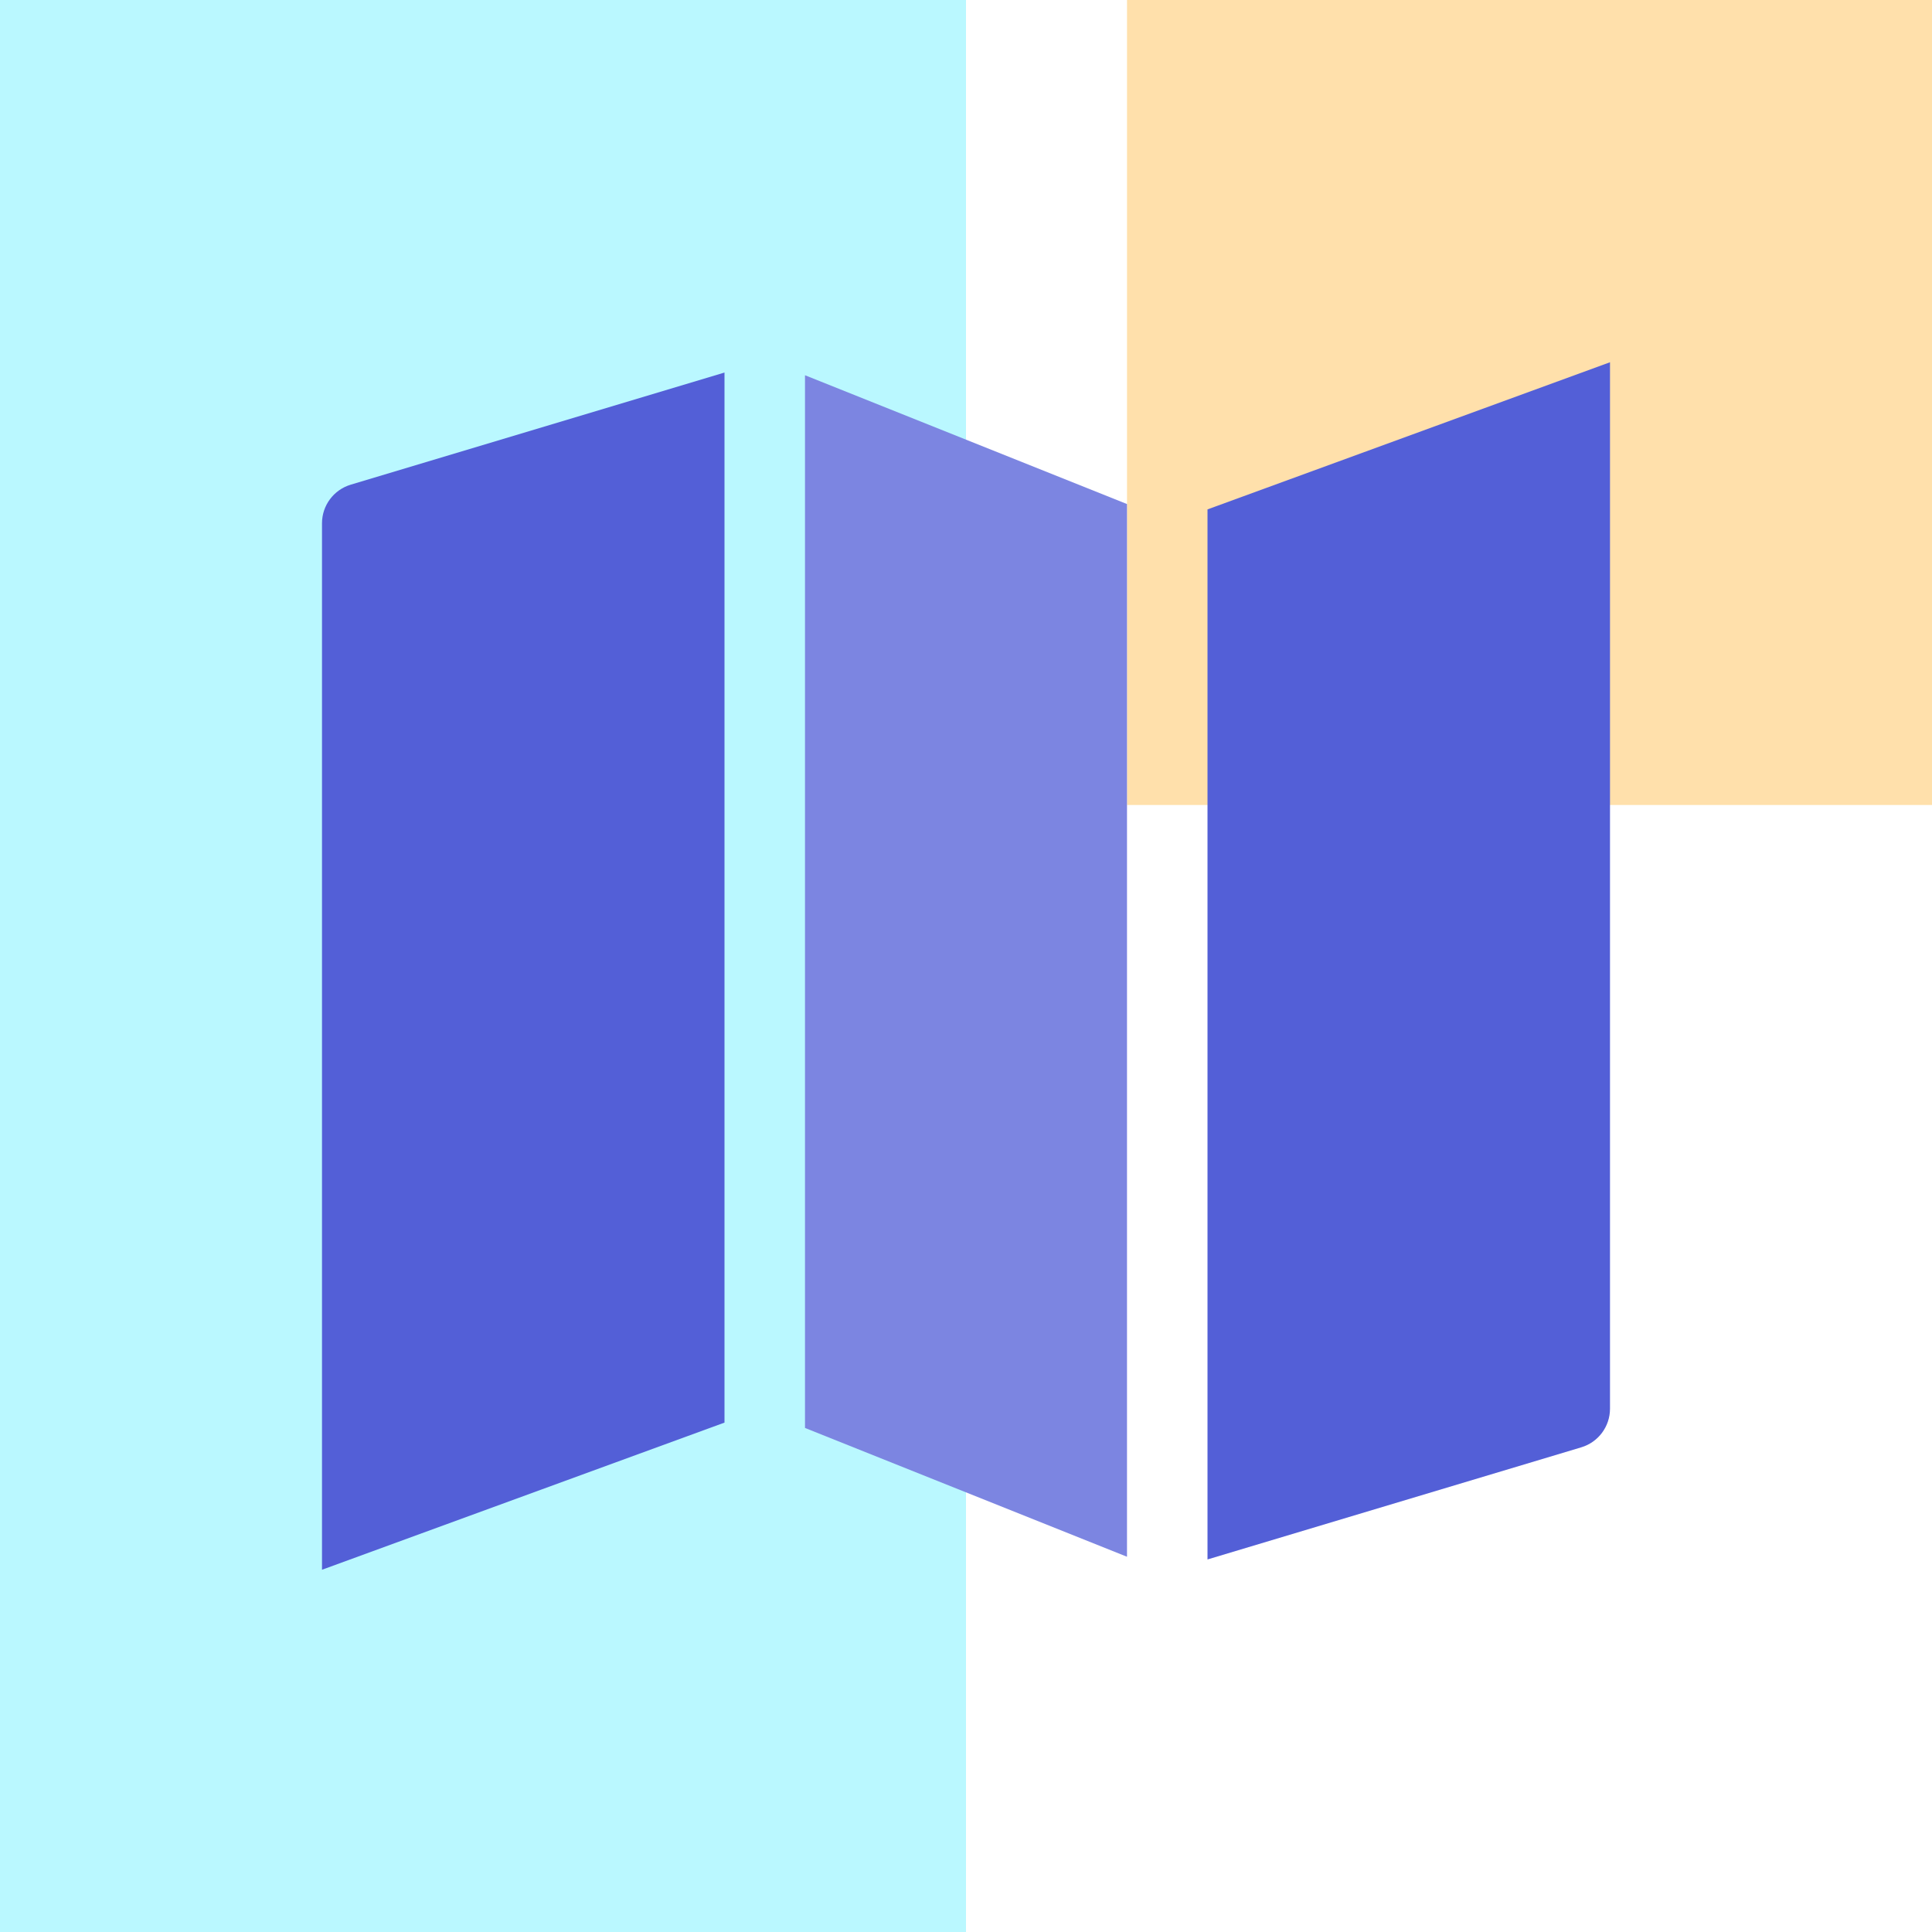
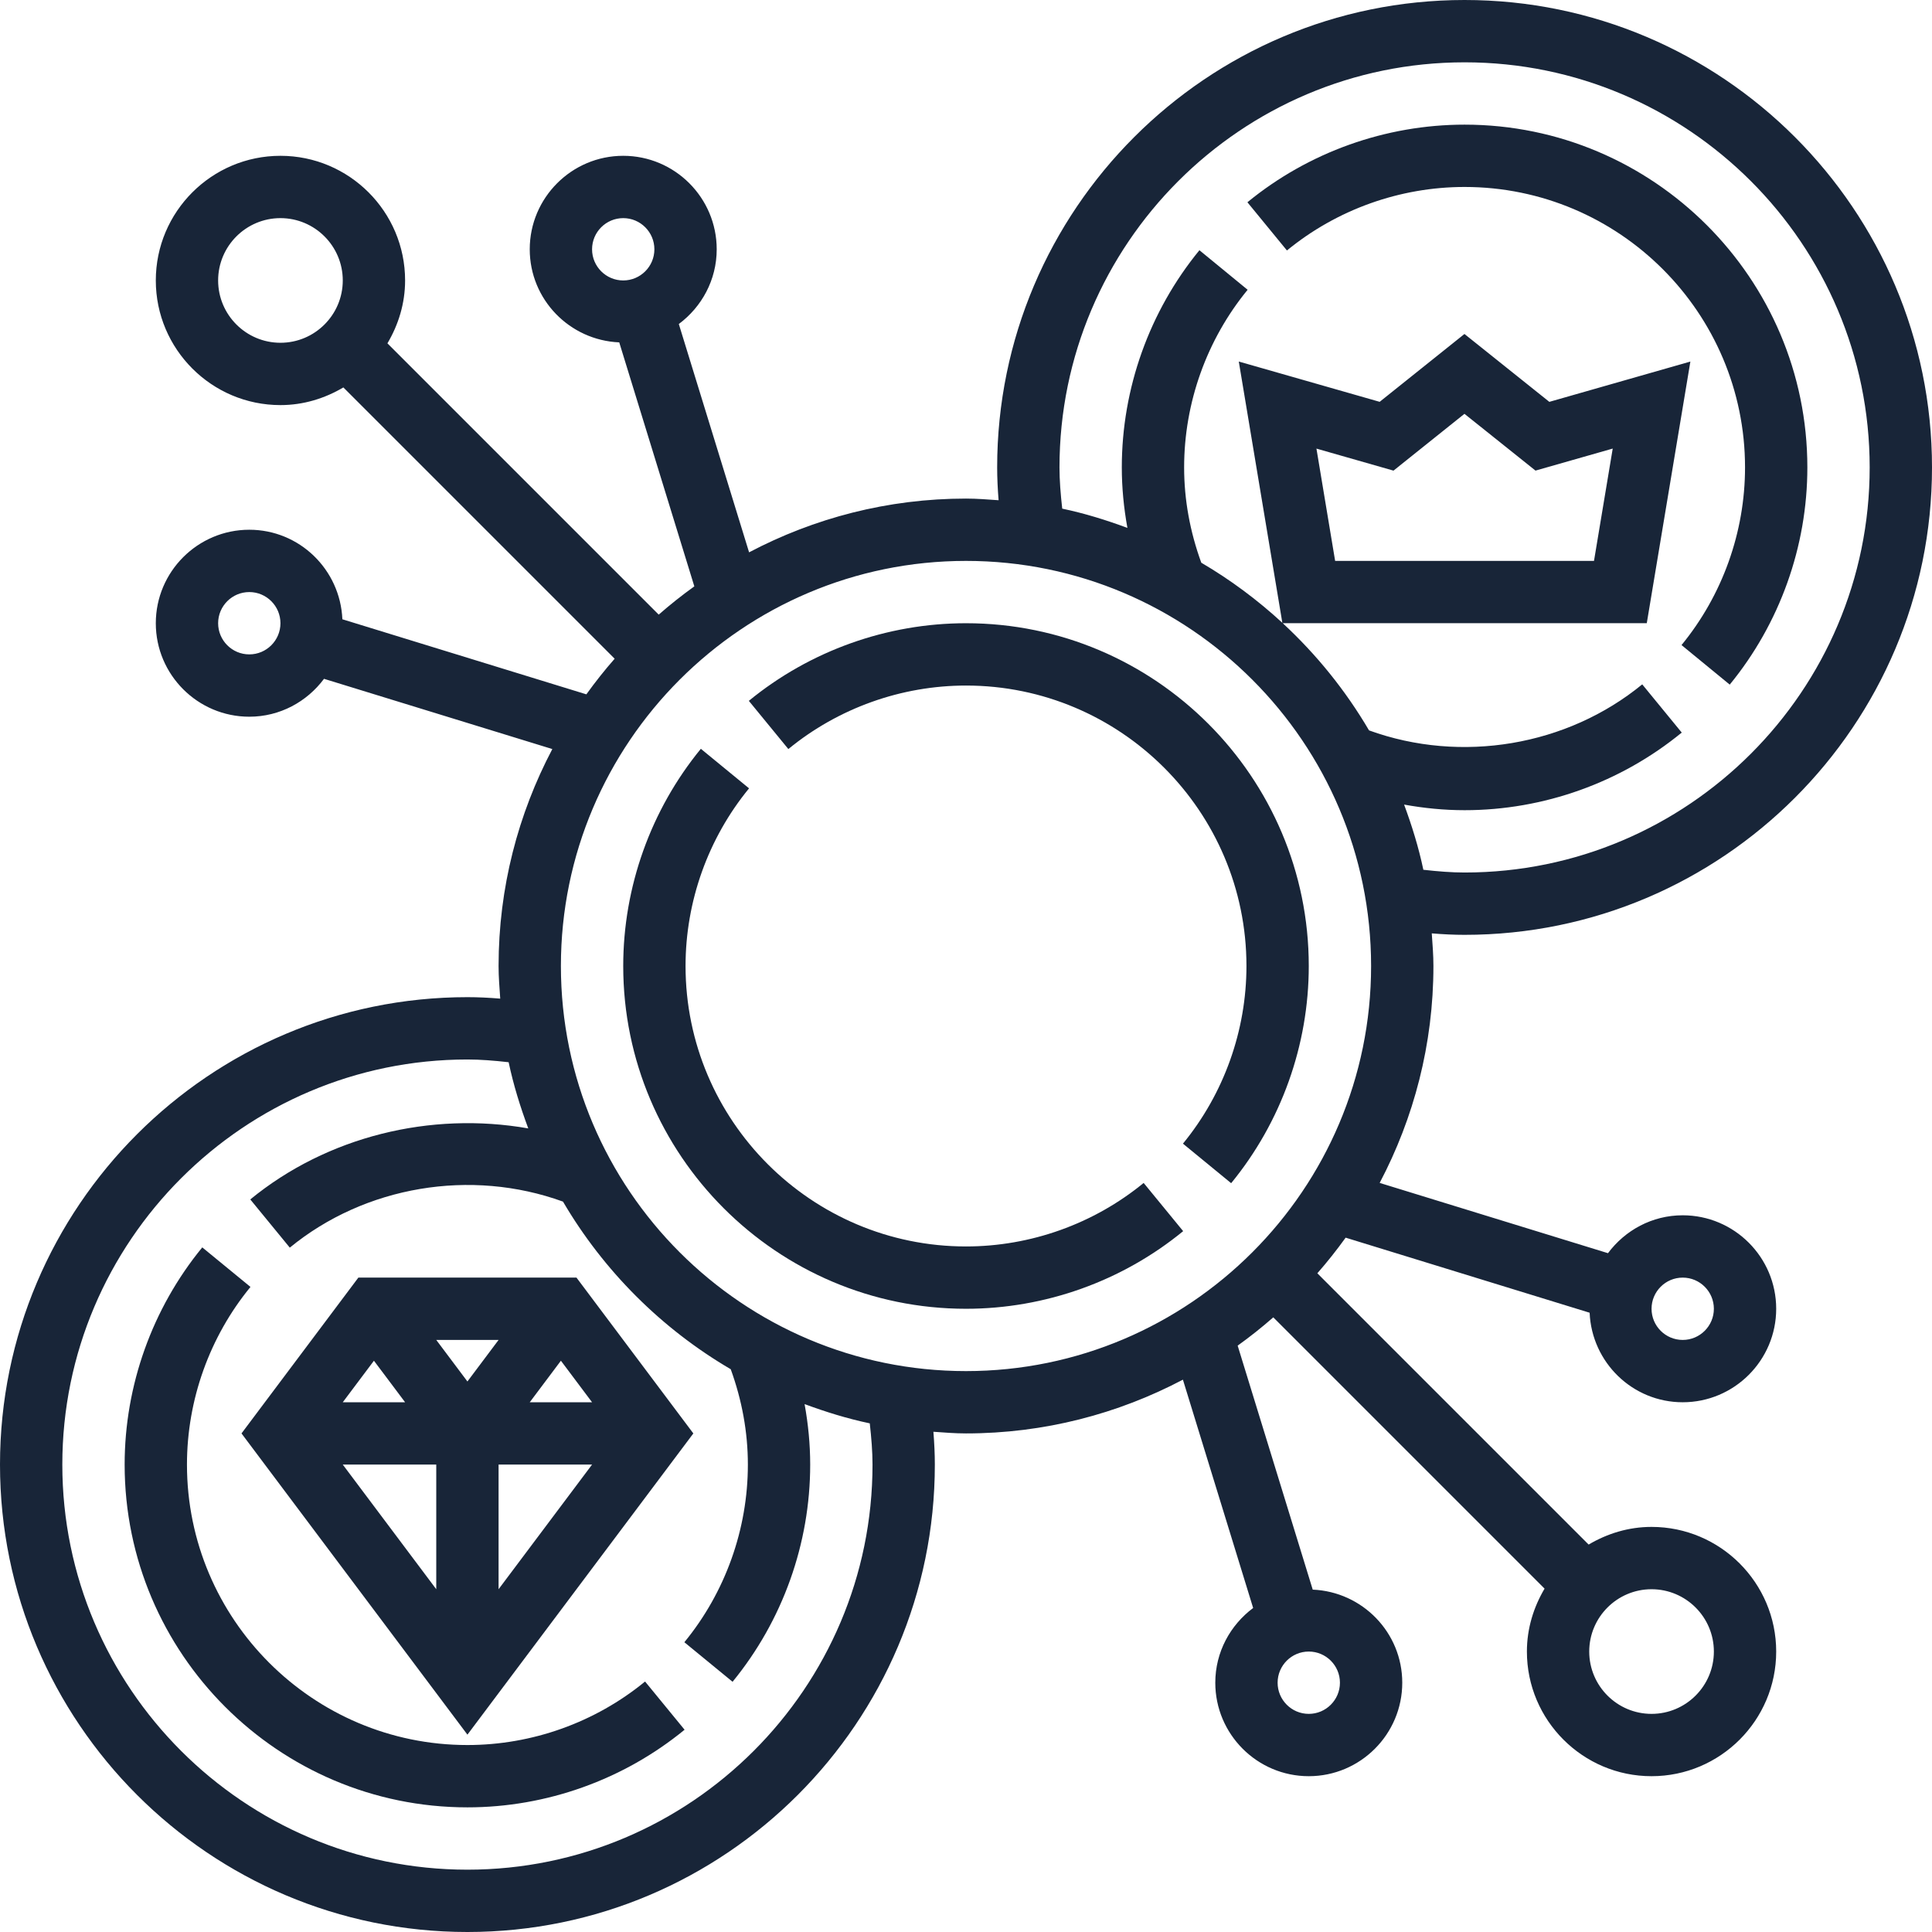
- <svg xmlns="http://www.w3.org/2000/svg" width="48" height="48">
-   <g fill="none" fill-rule="evenodd">
-     <path fill-opacity=".64" fill="#FFCF7B" d="M28 0h20v20H28z" />
-     <path fill-opacity=".64" fill="#93F4FE" d="M0 0h24v48H0z" />
-     <path d="M18 9.256l-9.287 2.786A1.001 1.001 0 0 0 8 13v26l10-3.656V9.256z" fill="#535FD7" />
-     <path fill="#7C85E1" d="M28 12.523l-8-3.2v26.154l8 3.2z" />
-     <path d="M40 9l-10 3.656v26.088l9.287-2.786c.423-.127.713-.517.713-.958V9z" fill="#535FD7" />
-   </g>
+ <svg xmlns="http://www.w3.org/2000/svg" width="48" height="48" viewBox="0 0 496 496" fill="none">
+   <path d="M248 320C208.296 320 176 287.696 176 248C176 231.408 181.792 215.208 192.304 202.392L179.928 192.24C167.08 207.912 160 227.712 160 248C160 296.52 199.48 336 248 336C268.28 336 288.08 328.92 303.752 316.072L293.608 303.696C280.792 314.208 264.592 320 248 320Z" fill="#182538" />
+   <path d="M248 160C227.72 160 207.92 167.08 192.248 179.928L202.392 192.304C215.208 181.792 231.408 176 248 176C287.704 176 320 208.304 320 248C320 264.592 314.208 280.792 303.696 293.608L316.072 303.76C328.92 288.088 336 268.288 336 248C336 199.48 296.52 160 248 160Z" fill="#182538" />
+   <path d="M120 448C80.296 448 48 415.696 48 376C48 359.408 53.792 343.208 64.304 330.392L51.928 320.24C39.08 335.912 32 355.712 32 376C32 424.52 71.48 464 120 464C140.28 464 160.08 456.92 175.752 444.072L165.608 431.696C152.792 442.208 136.592 448 120 448Z" fill="#182538" />
+   <path d="M496 120C496 53.832 442.168 0 376 0C309.832 0 256 53.832 256 120C256 122.712 256.136 125.52 256.368 128.424C253.592 128.232 250.824 128 248 128C227.896 128 208.968 133.024 192.312 141.8L174.272 83.184C180.144 78.808 184 71.872 184 64C184 50.768 173.232 40 160 40C146.768 40 136 50.768 136 64C136 76.888 146.224 87.352 158.976 87.896L178.256 150.536C175.088 152.808 172.04 155.232 169.112 157.792L99.464 88.144C102.28 83.392 104 77.92 104 72C104 54.352 89.648 40 72 40C54.352 40 40 54.352 40 72C40 89.648 54.352 104 72 104C77.92 104 83.392 102.28 88.152 99.464L157.8 169.112C155.232 172.04 152.816 175.088 150.536 178.256L87.896 158.984C87.352 146.232 76.888 136 64 136C50.768 136 40 146.768 40 160C40 173.232 50.768 184 64 184C71.872 184 78.808 180.144 83.184 174.272L141.8 192.304C133.024 208.968 128 227.896 128 248C128 250.824 128.232 253.592 128.424 256.376C125.52 256.136 122.712 256 120 256C53.832 256 0 309.832 0 376C0 442.168 53.832 496 120 496C186.168 496 240 442.168 240 376C240 373.288 239.864 370.48 239.632 367.576C242.408 367.768 245.176 368 248 368C268.104 368 287.032 362.976 303.688 354.2L321.72 412.816C315.856 417.2 312 424.128 312 432C312 445.232 322.768 456 336 456C349.232 456 360 445.232 360 432C360 419.112 349.768 408.648 337.016 408.104L317.744 345.464C320.912 343.192 323.96 340.768 326.888 338.2L396.536 407.848C393.72 412.608 392 418.08 392 424C392 441.648 406.352 456 424 456C441.648 456 456 441.648 456 424C456 406.352 441.648 392 424 392C418.08 392 412.608 393.72 407.848 396.536L338.2 326.888C340.768 323.96 343.184 320.912 345.464 317.744L408.104 337.016C408.648 349.768 419.112 360 432 360C445.232 360 456 349.232 456 336C456 322.768 445.232 312 432 312C424.128 312 417.192 315.856 412.816 321.728L354.2 303.688C362.976 287.032 368 268.104 368 248C368 245.176 367.768 242.408 367.576 239.624C370.48 239.864 373.288 240 376 240C442.168 240 496 186.168 496 120V120ZM152 64C152 59.592 155.584 56 160 56C164.416 56 168 59.592 168 64C168 68.408 164.416 72 160 72C155.584 72 152 68.408 152 64ZM64 168C59.584 168 56 164.408 56 160C56 155.592 59.584 152 64 152C68.416 152 72 155.592 72 160C72 164.408 68.416 168 64 168ZM344 432C344 436.408 340.416 440 336 440C331.584 440 328 436.408 328 432C328 427.592 331.584 424 336 424C340.416 424 344 427.592 344 432ZM432 328C436.416 328 440 331.592 440 336C440 340.408 436.416 344 432 344C427.584 344 424 340.408 424 336C424 331.592 427.584 328 432 328ZM72 88C63.176 88 56 80.824 56 72C56 63.176 63.176 56 72 56C80.824 56 88 63.176 88 72C88 80.824 80.824 88 72 88ZM224 376C224 433.344 177.344 480 120 480C62.656 480 16 433.344 16 376C16 318.656 62.656 272 120 272C123.288 272 126.856 272.28 130.584 272.704C131.816 278.552 133.576 284.192 135.624 289.696C110.552 285.296 84.016 291.736 64.256 307.928L74.4 320.304C93.696 304.48 120.864 299.896 144.536 308.488C154.968 326.264 169.816 341.104 187.6 351.52C190.472 359.432 192 367.64 192 376C192 392.592 186.208 408.792 175.696 421.608L188.072 431.76C200.92 416.088 208 396.288 208 376C208 370.768 207.488 365.584 206.56 360.472C211.984 362.48 217.536 364.208 223.296 365.416C223.712 369.144 224 372.704 224 376ZM248 352C190.656 352 144 305.344 144 248C144 190.656 190.656 144 248 144C305.344 144 352 190.656 352 248C352 305.344 305.344 352 248 352ZM424 408C432.824 408 440 415.176 440 424C440 432.824 432.824 440 424 440C415.176 440 408 432.824 408 424C408 415.176 415.176 408 424 408ZM360.472 206.56C365.584 207.488 370.768 208 376 208C396.28 208 416.08 200.92 431.752 188.072L421.608 175.696C402.312 191.512 375.144 196.104 351.472 187.512C345.456 177.264 337.984 168.016 329.312 159.992H422.776L433.968 92.824L397.76 103.168L375.968 85.744L354.2 103.16L318.032 92.816L329.216 159.896C322.864 154.04 315.904 148.856 308.408 144.464C305.528 136.568 304 128.36 304 120C304 103.408 309.792 87.208 320.304 74.392L307.928 64.24C295.08 79.912 288 99.712 288 120C288 125.232 288.512 130.416 289.44 135.528C284.016 133.52 278.464 131.792 272.704 130.584C272.288 126.856 272 123.296 272 120C272 62.656 318.656 16 376 16C433.344 16 480 62.656 480 120C480 177.344 433.344 224 376 224C372.712 224 369.144 223.72 365.416 223.296C364.208 217.544 362.48 211.984 360.472 206.56V206.56ZM337.968 115.168L357.752 120.824L375.968 106.24L394.208 120.816L414.032 115.16L409.224 144H342.768L337.968 115.168Z" fill="#182538" />
+   <path d="M464 120C464 71.48 424.52 32 376 32C355.72 32 335.92 39.08 320.248 51.928L330.392 64.304C343.208 53.792 359.408 48 376 48C415.704 48 448 80.304 448 120C448 136.592 442.208 152.792 431.696 165.608L444.072 175.76C456.92 160.088 464 140.288 464 120Z" fill="#182538" />
+   <path d="M120 445.336L178 368L148 328H92L62 368L120 445.336ZM128 376H152L128 408V376ZM136 360L144 349.336L152 360H136ZM120 354.664L112 344H128L120 354.664ZM104 360H88L96 349.336L104 360ZM112 376V408L88 376H112Z" fill="#182538" />
</svg>
